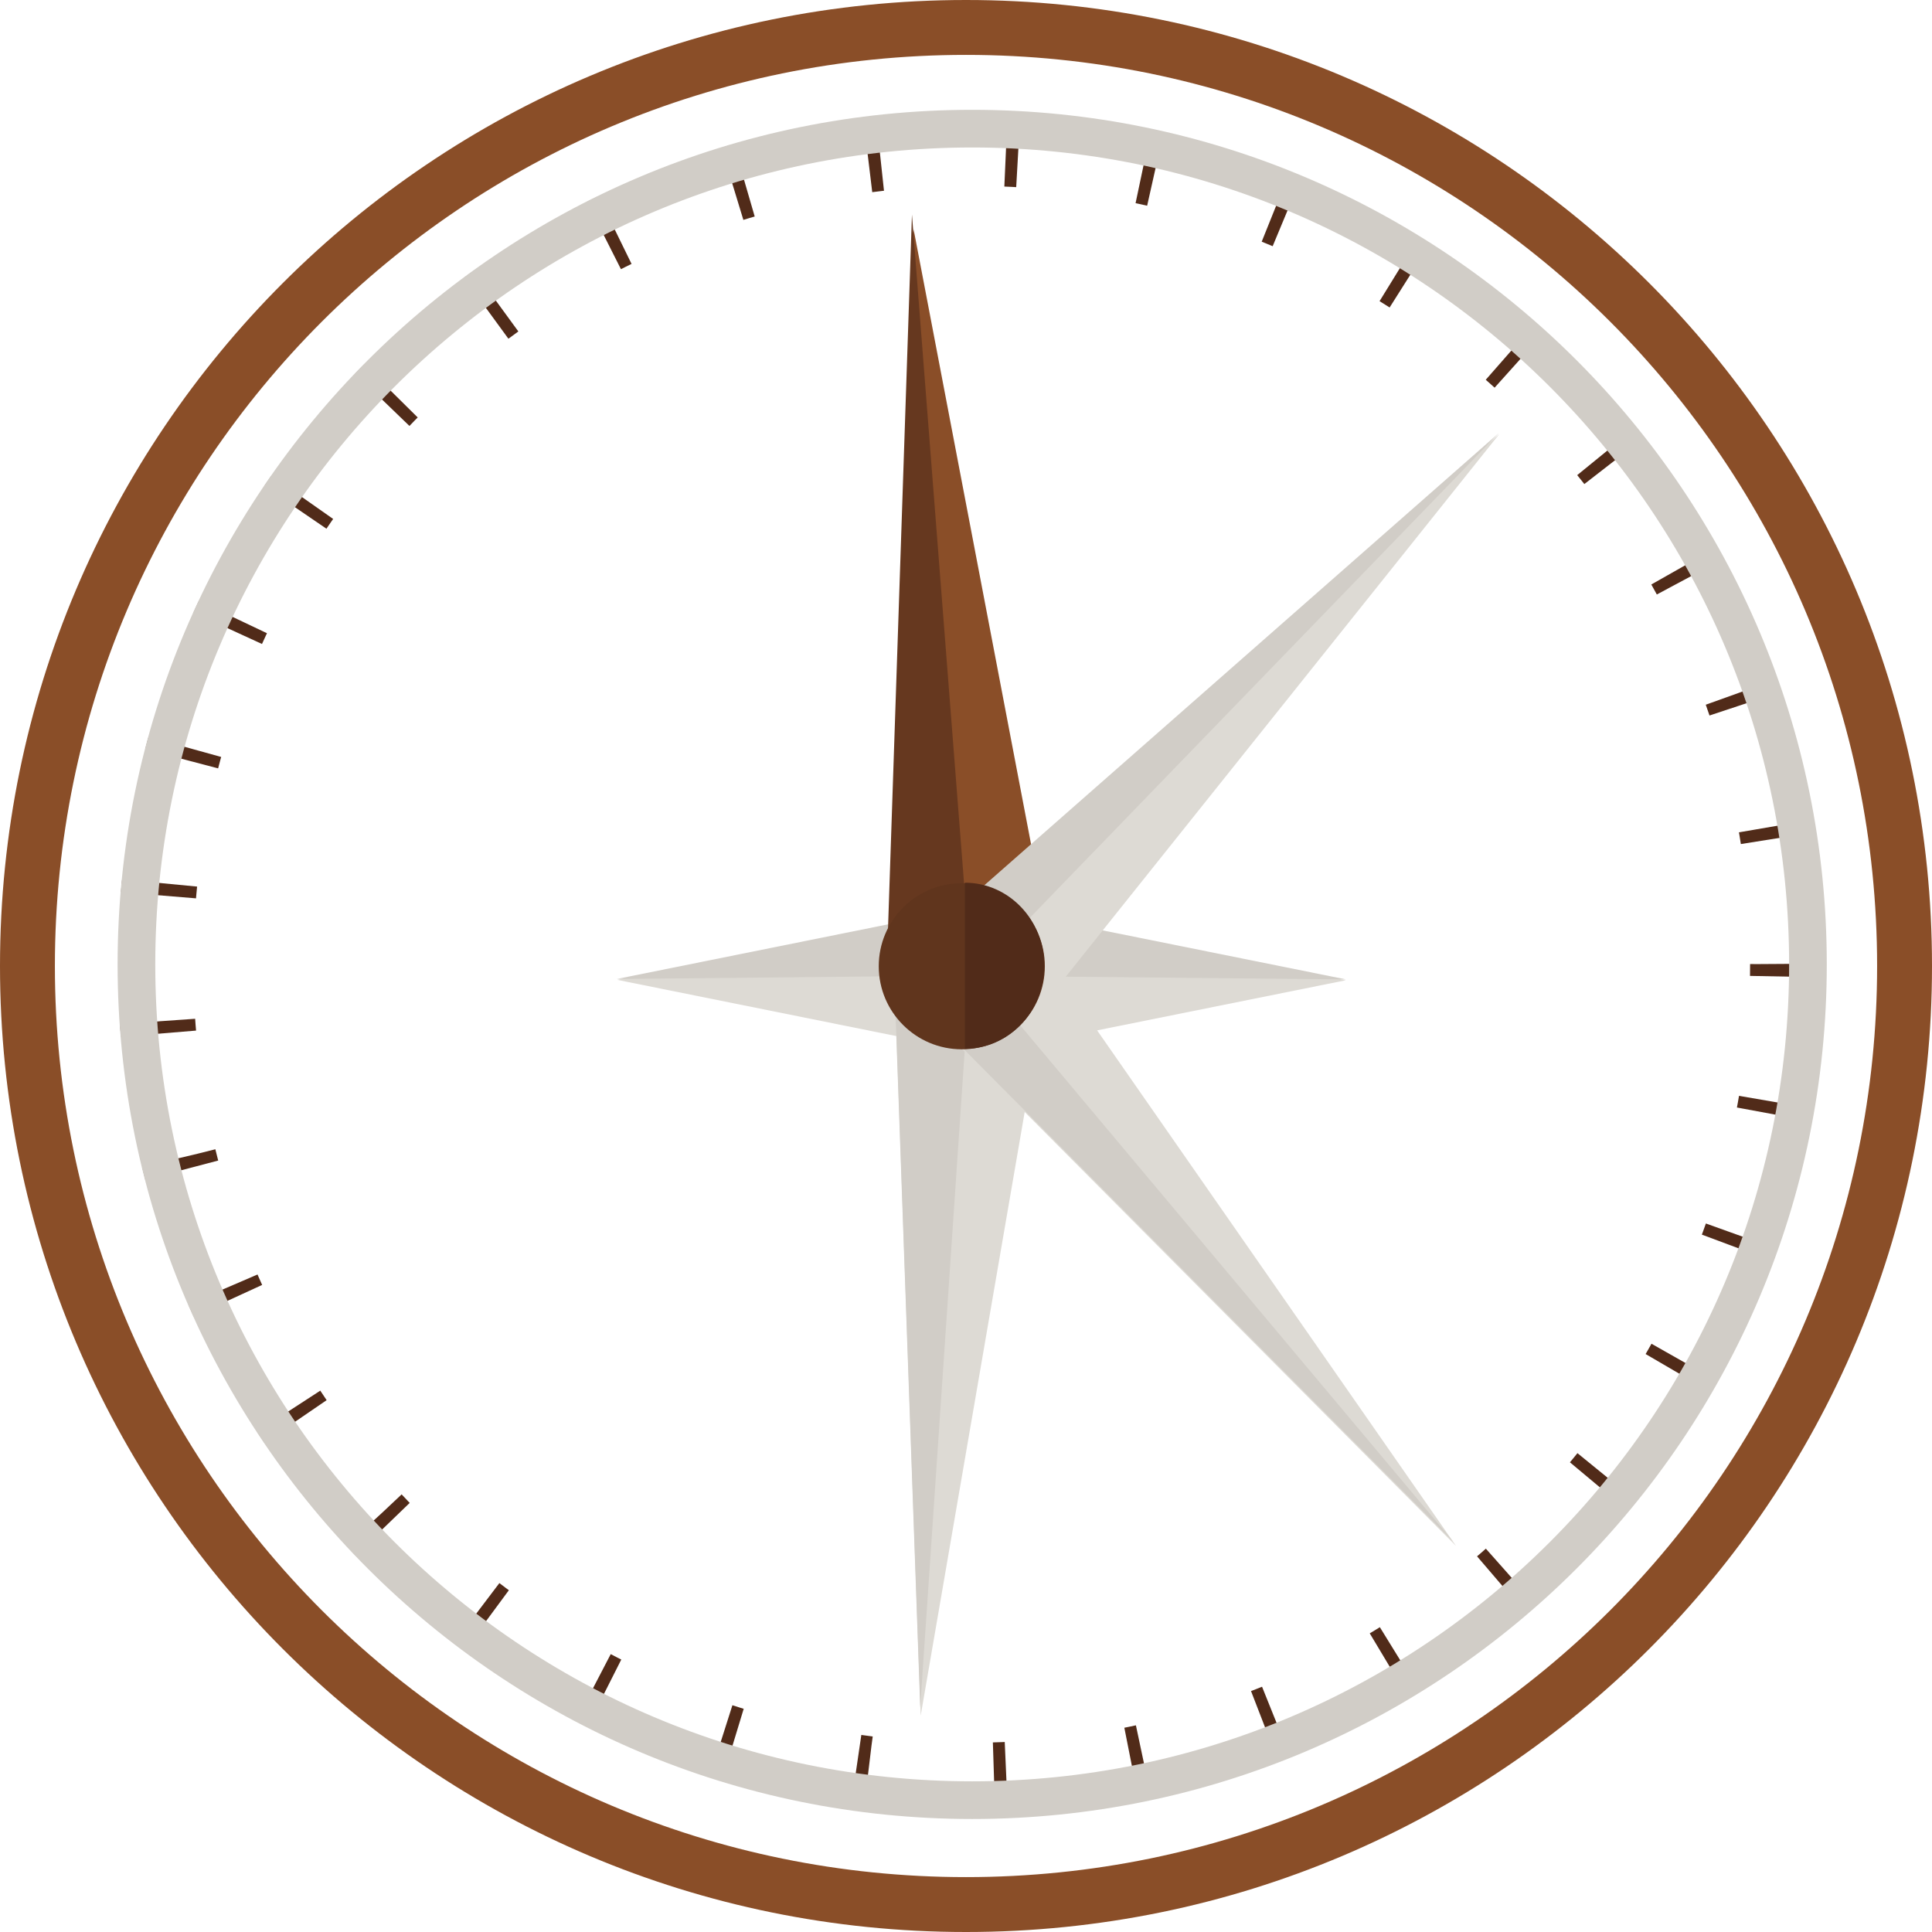
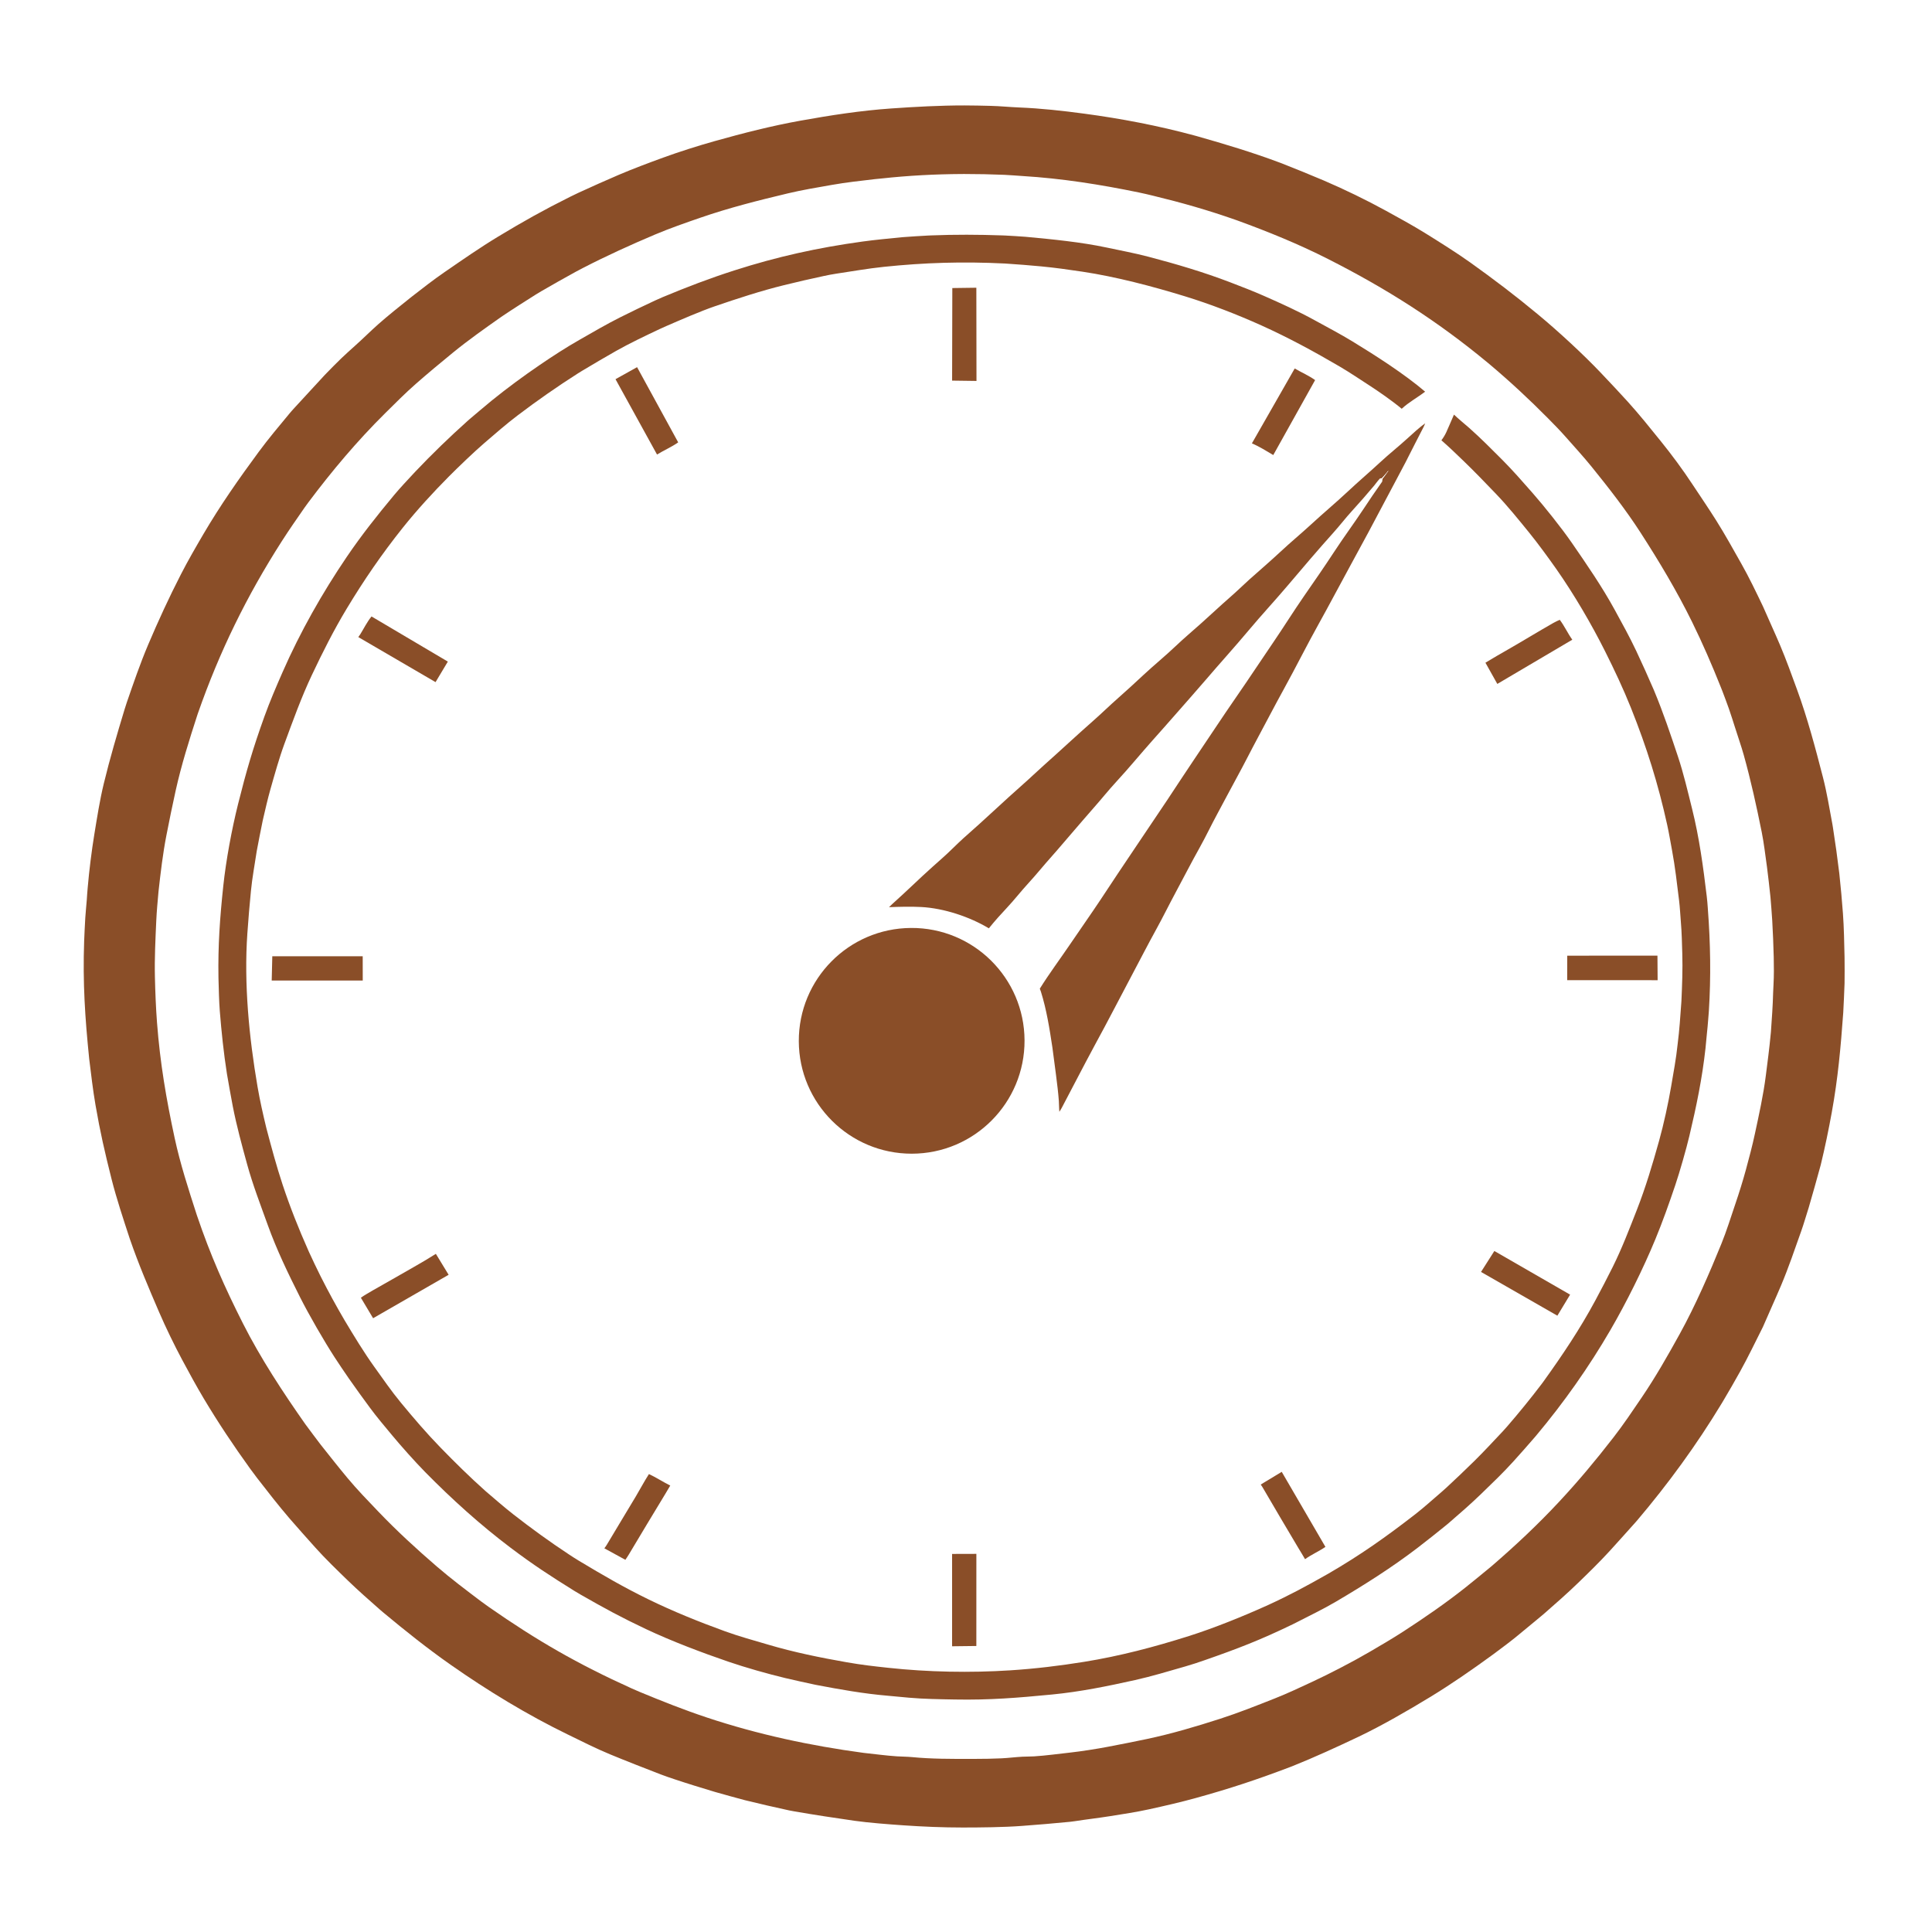
- <svg xmlns="http://www.w3.org/2000/svg" id="Layer_1" data-name="Layer 1" viewBox="0 0 436.222 436.222">
-   <defs>
-     <style>
-       .cls-1 {
-         fill: #dddad4;
-       }
- 
-       .cls-2 {
-         fill: #d1cdc7;
-       }
- 
-       .cls-3 {
-         fill: #512b19;
-       }
- 
-       .cls-4 {
-         stroke: #512b19;
-         stroke-dasharray: 2.784 28.508;
-         stroke-width: 17.008px;
-       }
- 
-       .cls-4, .cls-5, .cls-6 {
-         fill: none;
-       }
- 
-       .cls-4, .cls-6 {
-         stroke-miterlimit: 10;
-       }
- 
-       .cls-7 {
-         fill: #60351d;
-       }
- 
-       .cls-8 {
-         fill: #66381f;
-       }
- 
-       .cls-9 {
-         fill: #8a4e28;
-       }
- 
-       .cls-5 {
-         stroke: #8a4e28;
-         stroke-miterlimit: 25;
-         stroke-width: 12.394px;
-       }
- 
-       .cls-6 {
-         stroke: #d1cdc7;
-         stroke-width: 8.504px;
-       }
-     </style>
-   </defs>
-   <polygon class="cls-1" points="239.771 208.428 239.771 234.244 303.836 221.336 239.771 208.428" />
-   <polygon class="cls-2" points="239.848 208.23 239.848 220.512 303.913 221.138 239.848 208.23" />
-   <circle class="cls-4" cx="219.393" cy="217.725" r="184.26" />
-   <polygon class="cls-1" points="203.42 208.329 203.42 234.145 139.354 221.237 203.42 208.329" />
-   <polygon class="cls-2" points="203.343 208.131 203.343 220.413 139.278 221.039 203.343 208.131" />
-   <polygon class="cls-1" points="237.748 214.007 201.653 212.345 207.879 387.374 237.748 214.007" />
-   <polygon class="cls-9" points="236.914 212.144 200.837 214.172 206.283 51.769 236.914 212.144" />
-   <polygon class="cls-8" points="218.483 209.845 200.463 210.858 205.908 48.455 218.483 209.845" />
-   <polygon class="cls-2" points="219.575 211.321 201.545 210.49 207.772 385.519 219.575 211.321" />
-   <polygon class="cls-1" points="203.724 223.271 233.394 212.069 328.76 349.063 203.724 223.271" />
-   <polygon class="cls-2" points="203.105 222.304 217.936 216.705 328.141 348.096 203.105 222.304" />
-   <polygon class="cls-1" points="205.327 215.08 234.388 228.339 338.519 98.007 205.327 215.08" />
-   <polygon class="cls-2" points="205.246 214.83 219.071 221.138 338.438 97.757 205.246 214.83" />
-   <circle class="cls-7" cx="217.161" cy="218.168" r="18.75" />
-   <path class="cls-3" d="M217.865,199.305c9.895,0,17.917,8.395,17.917,18.75s-8.022,18.75-17.917,18.75" />
-   <circle class="cls-5" cx="218.111" cy="218.111" r="211.914" />
-   <circle class="cls-6" cx="219.509" cy="217.751" r="188.704" />
+ <svg xmlns="http://www.w3.org/2000/svg" viewBox="40 40 240 240" role="img" aria-label="Korda Labs logo">
+   <g data-part="symbol" transform="translate(40 40) scale(1)">
+     <svg x="0" y="0" width="240" height="240" viewBox="0 0 4406 4312" preserveAspectRatio="xMidYMid meet">
+       <path d="M 2199.5 193.446 C 2219.34 193.452 2239.17 193.972 2259 194.437 C 2280.86 194.949 2302.65 197.224 2324.5 198.105 C 2374.04 200.101 2423.36 205.599 2472.5 212.176 C 2557.1 223.499 2641.12 239.552 2723.51 261.871 C 2723.52 261.873 2729.37 263.464 2729.38 263.466 C 2793.7 281.712 2855.5 300.254 2918.07 323.663 C 2918.08 323.665 2923.55 325.727 2923.56 325.73 C 2955.09 337.964 2986.31 351 3017.51 364.046 C 3017.52 364.049 3019.09 364.713 3019.1 364.716 C 3066.16 384.901 3115.51 408.859 3160.34 433.416 C 3188.12 448.635 3222.76 467.678 3249.71 484.385 C 3280.38 503.389 3323.48 530.496 3352.41 551.189 C 3407.41 590.526 3454.37 626.09 3506.8 669.551 C 3553.33 708.123 3609.47 759.877 3650.05 802.486 C 3650.06 802.491 3653.67 806.321 3653.67 806.326 C 3673.36 827.14 3693.17 848.058 3712.39 869.307 C 3738.38 898.031 3763.78 929.734 3787.84 959.581 C 3813.09 990.904 3837.07 1023.29 3859.23 1056.87 C 3877.49 1084.56 3896.27 1111.92 3913.92 1140.01 C 3934.11 1172.15 3952.48 1205.39 3971.15 1238.44 C 3988.98 1270 4004.64 1302.73 4020.29 1335.42 C 4020.29 1335.43 4020.6 1336.11 4020.61 1336.11 C 4033.39 1365.64 4047 1394.8 4059.55 1424.43 C 4073.61 1457.63 4085.76 1491.6 4098.15 1525.47 C 4122.08 1590.91 4139.96 1658.38 4157.35 1725.85 C 4166.41 1760.98 4172.1 1796.86 4178.82 1832.5 C 4179.35 1835.33 4179.82 1838.16 4180.21 1841 C 4180.21 1841.01 4180.42 1842.46 4180.42 1842.47 C 4185.74 1876.18 4190.35 1909.85 4194.46 1943.74 C 4194.46 1943.74 4194.72 1945.99 4194.72 1946 C 4197.91 1976.13 4200.73 2006.28 4202.92 2036.5 C 4205.32 2069.44 4205.77 2102.48 4206.55 2135.5 C 4206.55 2135.51 4206.59 2138.99 4206.59 2139 C 4206.69 2157.67 4206.93 2176.34 4206.58 2195 C 4206.58 2195.01 4206.54 2196.49 4206.54 2196.5 C 4205.83 2218.18 4204.75 2239.84 4203.63 2261.5 C 4203.63 2261.51 4203.51 2263.43 4203.51 2263.43 C 4197.82 2341.48 4191.6 2411.94 4177.48 2489.61 C 4170.23 2529.51 4162.07 2569.24 4152.48 2608.65 C 4152.48 2608.66 4151.73 2611.49 4151.73 2611.5 C 4143.07 2643.57 4133.96 2675.52 4124.7 2707.42 C 4124.69 2707.43 4123.74 2710.43 4123.74 2710.43 C 4118.39 2727.27 4113.55 2744.28 4107.63 2760.93 C 4092.94 2802.32 4078.85 2843.97 4061.8 2884.45 C 4048.58 2915.81 4034.32 2946.72 4020.89 2977.99 C 4020.43 2979.06 4019.92 2980.11 4019.39 2981.14 C 4002.45 3014.69 3986.27 3048.65 3967.99 3081.48 C 3955.72 3103.53 3943.14 3125.41 3930.23 3147.1 C 3930.23 3147.1 3925.82 3154.42 3925.82 3154.43 C 3869.07 3248.21 3804.27 3337.02 3733.38 3420.62 C 3731.88 3422.39 3730.34 3424.12 3728.79 3425.84 C 3710.02 3446.74 3689.09 3470.29 3670.68 3490.39 C 3647.8 3515.35 3623.54 3539.02 3599.22 3562.57 C 3574.6 3586.41 3546.99 3610.71 3521.19 3633.22 C 3518.86 3635.25 3516.49 3637.23 3514.1 3639.17 C 3494.75 3654.91 3475.83 3671.18 3456.42 3686.84 C 3440.22 3699.9 3423.45 3712.23 3406.78 3724.7 C 3406.78 3724.7 3403.54 3727.08 3403.53 3727.08 C 3357.16 3760.9 3309.98 3793.66 3260.95 3823.5 C 3210.15 3854.43 3150.96 3888.56 3099.05 3913.31 C 3051.71 3935.87 2995.22 3961.72 2948.03 3980.52 C 2948.03 3980.53 2943.56 3982.26 2943.55 3982.27 C 2866.55 4011.54 2805.05 4031.94 2725.51 4053.87 C 2691.74 4063.17 2655.62 4071.45 2620.99 4079.06 C 2591.4 4085.57 2561.42 4090.04 2531.5 4094.82 C 2504.57 4099.12 2477.46 4102.15 2450.55 4106.37 C 2447.05 4106.92 2443.53 4107.37 2440 4107.72 C 2403.54 4111.34 2367.04 4114.32 2330.5 4117.07 C 2288.56 4120.23 2235.97 4120.69 2195.5 4120.71 C 2150.12 4120.74 2104.77 4118.78 2059.5 4115.67 C 2027.28 4113.45 1980.15 4109.86 1948.5 4105.31 C 1902.91 4098.77 1857.38 4091.87 1812 4084 C 1807.85 4083.28 1803.68 4082.57 1799.56 4081.68 C 1766.13 4074.43 1732.81 4066.73 1699.58 4058.59 C 1699.57 4058.59 1696.5 4057.78 1696.5 4057.78 C 1675.31 4052 1654.09 4046.37 1633 4040.26 C 1632.99 4040.26 1628.01 4038.81 1628.01 4038.81 C 1597.69 4029.67 1567.42 4020.42 1537.4 4010.36 C 1527.09 4006.91 1516.77 4003.46 1506.63 3999.53 C 1467.97 3984.54 1429.3 3969.59 1391 3953.72 C 1358.25 3940.14 1326.62 3924.03 1294.73 3908.54 C 1202.7 3863.82 1111.65 3808.43 1027.56 3749.46 C 974.443 3712.22 923.703 3671.71 873.868 3630.18 C 871.142 3627.91 868.45 3625.59 865.789 3623.25 C 841.41 3601.75 816.945 3580.33 793.598 3557.72 C 770.986 3535.83 740.529 3506.39 719.389 3482.6 C 699.803 3460.55 679.889 3438.67 660.682 3416.3 C 634.89 3386.27 610.606 3354.97 586.354 3323.69 C 580.952 3316.72 575.709 3309.63 570.546 3302.48 C 533.116 3250.67 497.586 3197.46 464.825 3142.58 C 447.567 3113.67 431.506 3084.06 415.59 3054.39 C 397.709 3021.05 377.703 2979.85 362.722 2945.06 C 339.229 2890.51 315.88 2835.83 296.54 2779.67 C 296.537 2779.67 295.476 2776.57 295.474 2776.57 C 281.69 2734.48 265.557 2686.09 254.436 2641.97 C 238.816 2580 228.47 2534.83 217.784 2473 C 211.809 2438.43 207.865 2403.55 203.539 2368.73 C 203.538 2368.72 203.343 2367.01 203.342 2367 C 193.908 2274.02 188.553 2194.65 191.919 2099 C 192.518 2081.99 193.487 2065 194.394 2048 C 194.395 2047.99 194.531 2045.72 194.532 2045.72 C 195.411 2032.12 196.872 2018.58 197.936 2005 C 198.628 1996.17 198.968 1987.31 199.894 1978.5 C 199.895 1978.49 200.081 1976.51 200.082 1976.5 C 203.23 1939.44 209.119 1892.19 215.066 1856 C 221.421 1817.34 227.478 1778.1 236.696 1740 C 250.533 1682.81 267.245 1626.37 284.302 1570.05 C 285.873 1564.87 287.523 1559.7 289.295 1554.57 C 304.523 1510.53 319.6 1466.38 337.789 1423.47 C 360.829 1369.12 385.537 1315.46 412.514 1262.95 C 428.562 1231.72 446.145 1201.29 463.903 1170.99 C 501.938 1106.1 545.124 1044.38 589.769 983.845 C 612.03 953.66 636.2 924.939 660.146 896.073 C 663.99 891.439 668.007 886.951 672.104 882.539 C 694.699 858.212 716.959 833.579 739.598 809.294 C 739.603 809.289 745.107 803.546 745.112 803.54 C 755.187 793.139 765.386 782.859 775.753 772.751 C 775.759 772.746 780.116 768.55 780.122 768.544 C 789.584 759.557 799.289 750.733 809.045 742.065 C 827.215 725.92 844.373 708.64 862.545 692.528 C 882.662 674.691 913.583 649.73 935.607 632.277 C 935.612 632.272 939.947 628.861 939.953 628.857 C 964.2 609.997 988.424 591.071 1013.73 573.653 C 1054.06 545.891 1094.25 517.863 1136.15 492.526 C 1193.27 457.98 1240.36 431.644 1300 401.89 C 1306.29 398.751 1312.62 395.674 1319 392.725 C 1345.48 380.493 1384.8 362.93 1411 351.771 C 1444.26 337.605 1478.15 324.949 1512.1 312.548 C 1548.04 299.426 1591.95 285.472 1629.51 274.924 C 1694.35 256.708 1759.71 239.999 1826 228.099 C 1894.24 215.851 1962.85 205.207 2032 200.381 C 2087.76 196.49 2143.6 193.429 2199.5 193.446 z M 2199.5 349.824 C 2199.49 349.824 2193.51 349.843 2193.5 349.843 C 2132.54 350.194 2071.6 353.369 2011 359.971 C 2006.18 360.496 2001.33 361.009 1996.5 361.391 C 1996.49 361.392 1995 361.542 1994.99 361.543 C 1962.25 365.382 1929.46 368.956 1897 374.691 C 1863.57 380.597 1830.03 386.078 1797.01 393.941 C 1729.87 409.927 1662.85 426.839 1597.61 449.366 C 1563.36 461.195 1527.17 473.766 1494 487.786 C 1438.32 511.319 1383.27 536.389 1329.53 564.069 C 1324.12 566.856 1318.7 569.642 1313.38 572.594 C 1286.86 587.298 1260.3 601.927 1234.17 617.304 C 1229.91 619.81 1225.66 622.33 1221.48 624.974 C 1196.66 640.7 1171.79 656.374 1147.4 672.769 C 1145.9 673.776 1144.4 674.771 1142.92 675.808 C 1105.39 702.154 1067.89 728.629 1032.38 757.638 C 1004.1 780.737 976.058 804.122 948.583 828.17 C 924.521 849.232 901.118 872.857 878.373 895.371 C 814.648 958.45 756.761 1027.23 703.014 1099 C 700.097 1102.9 697.222 1106.83 694.443 1110.82 C 676.938 1136.01 659.385 1161.17 642.843 1187 C 562.591 1312.29 500.619 1438.82 451.397 1579.62 C 451.395 1579.62 449.92 1584 449.917 1584.01 C 431.49 1640.76 413.531 1697.75 400.618 1756 C 393.118 1789.83 386.183 1823.78 379.548 1857.79 C 371.31 1900.02 366.34 1942.8 361.554 1985.56 C 361.553 1985.57 361.412 1987 361.411 1987 C 359.518 2008.82 357.37 2030.62 356.388 2052.5 C 354.467 2095.31 352.279 2138.16 353.285 2181 C 354.103 2215.87 355.461 2250.73 358.111 2285.5 C 365.119 2377.46 379.144 2459.16 398.246 2548 C 410.967 2607.16 429.736 2664.82 448.336 2722.41 C 448.338 2722.41 449.722 2726.51 449.725 2726.52 C 480.002 2815.71 512.173 2888.25 553.967 2970.99 C 593.98 3050.21 646.151 3129.45 695.79 3200.16 C 695.794 3200.16 698.381 3203.67 698.385 3203.68 C 709.139 3218.18 719.879 3232.69 730.865 3247.02 C 730.87 3247.03 732.018 3248.49 732.023 3248.49 C 752.024 3273.73 771.948 3299.02 792.551 3323.76 C 814.421 3350.03 839.165 3375.54 862.774 3400.22 C 905.074 3444.44 950.195 3485.89 996.581 3525.81 C 1028.77 3553.51 1062.74 3579.05 1096.61 3604.67 C 1102.51 3609.13 1108.53 3613.45 1114.6 3617.68 C 1225.04 3694.73 1317.54 3747.8 1439.51 3803.04 C 1446.15 3806.05 1452.85 3808.96 1459.58 3811.76 C 1509.82 3832.6 1560.4 3852.67 1612.01 3869.83 C 1728.14 3908.45 1848.31 3934.21 1969.6 3950.51 C 1969.61 3950.51 1970.99 3950.67 1971 3950.67 C 1995.83 3953.27 2020.58 3956.76 2045.5 3958.39 C 2057.04 3959.15 2068.47 3959.03 2080 3960.15 C 2124.33 3964.49 2168.96 3964.25 2213.5 3964.23 C 2213.51 3964.23 2222.99 3964.21 2223 3964.21 C 2243.34 3964.15 2263.69 3963.94 2284 3962.94 C 2300.03 3962.15 2316 3960.06 2332 3959.22 C 2340.73 3958.76 2349.49 3959 2358.21 3958.46 C 2385.91 3956.74 2413.41 3952.71 2441 3949.76 C 2464.32 3947.27 2503.58 3941.02 2525.5 3936.81 C 2555.54 3931.05 2585.57 3925.23 2615.49 3918.89 C 2672.12 3906.9 2727.71 3890.4 2782.8 3872.63 C 2824.97 3859.03 2866.35 3842.51 2907.55 3826.22 C 2936.46 3814.79 2964.82 3801.32 2993.02 3788.24 C 3031.79 3770.26 3086.77 3741.69 3124.56 3719.54 C 3150.05 3704.6 3175.6 3689.74 3200.38 3673.65 C 3248.1 3642.67 3296.16 3609.63 3341.03 3574.12 C 3360.45 3558.76 3379.47 3542.92 3398.6 3527.2 C 3400.09 3525.99 3401.56 3524.76 3403.01 3523.51 C 3456.13 3477.64 3507.41 3429.56 3555.24 3378.21 C 3600.63 3329.48 3638.5 3283.98 3679.55 3231.12 C 3702.27 3201.85 3722.9 3171.03 3743.72 3140.38 C 3775.47 3093.64 3803.46 3044.47 3830.77 2995 C 3866.3 2930.64 3899.07 2855.15 3925.6 2789.73 C 3937.71 2759.87 3947.21 2729.03 3957.56 2698.52 C 3966.37 2672.58 3974.59 2646.44 3981.76 2620 C 3989.04 2593.13 3996.21 2566.22 4002.04 2539 C 4011.49 2494.88 4021.34 2450.77 4027.02 2406 C 4030.97 2374.85 4035.14 2343.78 4038.03 2312.5 C 4038.03 2312.49 4038.28 2310.01 4038.28 2310 C 4038.42 2308.67 4038.57 2307.34 4038.67 2306 C 4040.73 2276.35 4042.98 2246.72 4043.68 2217 C 4043.83 2211 4044.17 2204.99 4044.52 2199 C 4045.72 2178.03 4045.51 2157 4045.07 2136 C 4044.49 2108.51 4043.1 2079.26 4041.63 2052 C 4041.63 2051.99 4041.54 2050.54 4041.53 2050.54 C 4040.36 2033.51 4039.14 2016.5 4037.65 1999.5 C 4037.65 1999.49 4037.44 1997.4 4037.44 1997.39 C 4035.04 1974.91 4032.55 1952.43 4029.65 1930 C 4029.65 1929.99 4029.23 1927.01 4029.23 1927 C 4025.62 1901.48 4022.73 1875.83 4017.66 1850.56 C 4005.83 1791.63 3992.89 1732.89 3976.75 1675 C 3970.64 1653.1 3962.85 1631.72 3956.14 1610 C 3952.25 1597.44 3948.11 1584.96 3943.9 1572.5 C 3943.9 1572.49 3942.43 1568.21 3942.43 1568.2 C 3937.69 1555.1 3932.93 1542 3927.91 1529 C 3927.91 1528.99 3924.45 1520.28 3924.45 1520.27 C 3904.33 1469.78 3882.72 1419.87 3858.71 1371.11 C 3823.93 1300.46 3783.4 1232.77 3740.67 1166.63 C 3707.94 1115.96 3668.43 1065.16 3629.88 1017.57 C 3611.11 994.392 3590.8 972.333 3571.1 949.948 C 3558.21 935.3 3544.39 921.206 3530.67 907.331 C 3487.25 863.411 3443.72 823.061 3396.66 783.361 C 3396.65 783.356 3392.52 779.943 3392.52 779.938 C 3278.02 685.064 3162.66 611.575 3028.23 543.446 C 2961.73 509.741 2892.55 481.555 2822.49 456.038 C 2822.49 456.036 2818.32 454.556 2818.31 454.553 C 2754.36 432.118 2696.03 415.42 2629.44 399.296 C 2618.68 396.689 2607.84 394.125 2597 391.887 C 2509.54 373.848 2421.13 359.841 2332 354.445 C 2317.99 353.597 2304.02 352.249 2290 351.68 C 2259.85 350.456 2229.67 349.785 2199.5 349.824 Z" transform="translate(0,0)" fill="#8A4E28" />
+       <path transform="translate(0,0)" fill="#8A4E28" d="M 3315.84 898.527 C 3327.02 909.289 3339.26 918.88 3350.88 929.177 C 3376.43 951.835 3402.19 977.782 3426.16 1001.83 C 3450.13 1025.9 3472.44 1051.56 3494.89 1077.05 C 3521.41 1107.18 3561.64 1157.64 3584.4 1190.65 C 3618.8 1240.54 3653.31 1290.52 3682.4 1343.68 C 3699.44 1374.82 3716.65 1405.89 3731.76 1438 C 3745.47 1467.15 3758.66 1496.53 3771.44 1526.09 C 3771.45 1526.1 3772.86 1529.5 3772.86 1529.51 C 3793.01 1577.92 3809.73 1627.67 3826.33 1677.41 C 3839.51 1716.92 3848.9 1757.59 3858.99 1798.01 C 3875.29 1863.31 3884.28 1930.18 3892.28 1997 C 3893.34 2005.81 3894.08 2014.65 3894.68 2023.5 C 3894.68 2023.51 3894.94 2027.49 3894.94 2027.5 C 3900.72 2104.29 3902.05 2180.52 3897.17 2258 C 3897.17 2258.01 3896.81 2262.99 3896.81 2263 C 3896.41 2268.17 3895.93 2273.33 3895.57 2278.5 C 3894.08 2299.72 3891.29 2320.82 3889.61 2342 C 3889.61 2342.01 3889.47 2343.52 3889.47 2343.53 C 3881.82 2412.92 3868.74 2475.83 3852.63 2543.8 C 3845.64 2573.32 3830.5 2626.21 3820.64 2655.42 C 3806.55 2697.16 3791.8 2738.78 3774.98 2779.5 C 3747.2 2846.75 3708.83 2923.89 3672.45 2986.45 C 3623.22 3071.08 3566.58 3151.34 3503.71 3226.39 C 3503.71 3226.4 3500.54 3230.13 3500.54 3230.13 C 3484.29 3248.98 3467.82 3267.64 3451.13 3286.1 C 3428 3311.71 3402.97 3335.53 3378.19 3359.56 C 3354.7 3382.35 3328.53 3405.13 3303.8 3426.45 C 3303.79 3426.45 3297.81 3431.44 3297.81 3431.45 C 3276.53 3448.69 3255.14 3465.78 3233.42 3482.44 C 3174.12 3527.9 3110.79 3567.85 3046.41 3605.78 C 3016.75 3623.26 2985.57 3638 2954.99 3653.82 C 2954.98 3653.82 2947.72 3657.45 2947.72 3657.46 C 2873.64 3693.29 2823.64 3712.49 2747 3739.23 C 2732.5 3744.29 2717.78 3749.18 2703 3753.4 C 2665.09 3764.21 2627.13 3775.86 2588.63 3784.43 C 2525.96 3798.38 2462.92 3811.25 2399 3817.41 C 2320.79 3824.94 2257.19 3830.26 2177.5 3828.77 C 2142.77 3828.12 2107.62 3827.74 2073 3824.66 C 2056.83 3823.23 2040.66 3821.54 2024.5 3820.17 C 1969.54 3815.52 1915.16 3805.8 1860.98 3795.46 C 1860.97 3795.46 1856.59 3794.55 1856.59 3794.55 C 1834.71 3789.71 1812.78 3785.16 1791 3779.93 C 1750.07 3770.1 1699.76 3755.79 1661.18 3742.59 C 1602.05 3722.36 1531.55 3695.79 1473 3668.12 C 1416.48 3641.4 1379.58 3621.32 1323.74 3589.36 C 1319.11 3586.72 1314.53 3584 1310 3581.18 C 1255.3 3547.13 1216.11 3521.66 1164.6 3482.81 C 1095.28 3430.51 1030.66 3372.14 969.762 3310.24 C 946.671 3286.76 914.681 3250.95 892.86 3224.58 C 876.162 3204.4 859.131 3184.46 843.616 3163.36 C 827.478 3141.41 811.424 3119.4 795.846 3097.05 C 795.842 3097.04 794.639 3095.3 794.635 3095.29 C 784.069 3079.86 773.517 3064.42 763.341 3048.73 C 738.892 3011.03 704.517 2951.5 684.322 2911.42 C 657.192 2857.57 630.888 2803.12 610.514 2746.37 C 594.132 2700.74 576.531 2655.35 563.671 2608.55 C 551.654 2564.81 539.565 2520.53 530.865 2476.01 C 526.122 2451.73 522.062 2427.35 517.72 2403 C 517.719 2403 517.456 2401.45 517.455 2401.44 C 510.061 2354.05 505.071 2306.31 501.241 2258.5 C 499.544 2237.32 498.935 2208.4 498.319 2187 C 498.318 2186.99 498.204 2181.51 498.204 2181.5 C 497.036 2109.41 501.364 2047.31 509.261 1973 C 515.359 1915.62 528.369 1844.95 542.972 1786.51 C 561.752 1711.36 576.76 1659.99 603.008 1587.01 C 615.359 1552.67 629.811 1519.13 644.467 1485.71 C 684.463 1394.5 734.808 1305.55 790.57 1223.33 C 824.4 1173.44 860.046 1128.53 898.58 1082.25 C 913.024 1064.91 928.643 1048.58 943.949 1031.98 C 943.954 1031.98 947.159 1028.56 947.164 1028.56 C 985.286 988.341 1025.16 949.8 1066.44 912.839 C 1066.45 912.834 1070.14 909.559 1070.14 909.554 C 1085.81 896.042 1101.83 882.956 1117.66 869.636 C 1117.66 869.631 1120.94 866.897 1120.95 866.892 C 1156.49 838.126 1193.32 810.966 1231.09 785.204 C 1260.7 765.013 1290.79 745.481 1321.94 727.75 C 1352.41 710.4 1382.65 692.585 1413.99 676.863 C 1440.25 663.692 1466.73 650.961 1493.37 638.583 C 1499.2 635.874 1505.06 633.22 1511 630.745 C 1566.72 607.513 1618.4 587.734 1675.36 569.484 C 1772.81 538.263 1864.78 517.923 1967 503.852 C 1996.74 499.759 2026.64 497.073 2056.5 494.064 C 2056.51 494.064 2058.99 493.853 2059 493.853 C 2078.15 492.408 2097.32 491.172 2116.5 490.168 C 2116.51 490.168 2123.49 489.85 2123.5 489.849 C 2177.64 487.703 2231.85 487.936 2286 489.856 C 2286.01 489.857 2292.49 490.124 2292.5 490.124 C 2307.51 490.797 2322.51 491.896 2337.5 492.93 C 2337.51 492.931 2339.99 493.125 2340 493.126 C 2399.85 498.723 2465.05 505.03 2523.69 517.507 C 2555.48 524.268 2587.64 530.246 2619.07 538.493 C 2682.25 555.07 2745.01 573.581 2806 596.983 C 2831.69 606.841 2857.38 616.729 2882.56 627.82 C 2921.46 644.954 2960.76 662.735 2998 683.241 C 3026.88 699.14 3056.18 714.453 3084.34 731.607 C 3135.48 762.763 3203.62 806.375 3250.05 846.212 C 3232.54 859.636 3212.79 870.172 3196.66 885.23 C 3175.7 867.677 3144.69 846.106 3123 832.081 C 3100.44 817.502 3078.22 802.381 3055.05 788.805 C 2997.38 755.015 2938.54 723.095 2877.63 695.576 C 2822.08 670.479 2759.98 646.404 2701.76 628.564 C 2628.24 606.036 2545.29 584.09 2468.35 572.565 C 2437.18 567.895 2405.96 563.49 2374.58 560.511 C 2347.71 557.96 2320.93 555.891 2294 554.105 C 2293.99 554.105 2291.01 553.932 2291 553.932 C 2195.18 549.185 2108.29 551.898 2015.49 561.555 C 1978.94 565.359 1942.81 571.822 1906.49 577.226 C 1897.14 578.619 1887.86 580.492 1878.6 582.456 C 1848.29 588.886 1818.1 595.917 1788 603.308 C 1735.53 616.194 1680.51 634.22 1630.59 651.336 C 1597.77 662.586 1551.94 682.522 1519.4 696.65 C 1514.19 698.915 1509 701.256 1503.86 703.679 C 1471.61 718.867 1435.68 735.987 1405.12 753.247 C 1379.23 767.872 1353.65 783.045 1328.12 798.284 C 1324.81 800.259 1321.52 802.275 1318.27 804.346 C 1270.95 834.507 1224.9 866.647 1180.19 900.573 C 1154.24 920.27 1129.73 941.777 1105 962.993 C 1081.72 982.962 1044.3 1018.93 1023.89 1039.47 C 987.939 1075.66 950.537 1116.42 918.405 1156.7 C 870.523 1216.73 830.083 1275.74 790.774 1340.91 C 761.341 1389.71 735.686 1440.68 711.333 1492.2 C 687.109 1543.45 667.959 1596.89 648.344 1650.07 C 637.012 1680.79 625.393 1722.32 616.579 1753.4 C 610.247 1775.73 605.224 1798.41 599.913 1821 C 599.911 1821.01 599.119 1824.5 599.117 1824.51 C 594.563 1847.47 589.745 1870.37 585.591 1893.4 C 585.59 1893.41 585.321 1895 585.32 1895 C 580.874 1925 575.139 1954.81 572.254 1985 C 568.79 2021.25 566.772 2043.91 564.101 2082 C 556.071 2196.56 568.056 2319.08 587.354 2431.49 C 592.689 2462.56 599.653 2493.34 607.033 2523.99 C 607.035 2524 607.666 2526.5 607.668 2526.5 C 618.978 2569.4 630.475 2612.28 644.41 2654.4 C 661.346 2705.58 681.33 2755.73 703.23 2804.99 C 703.233 2805 705.227 2809.42 705.231 2809.43 C 713.397 2827.19 721.788 2844.84 730.498 2862.33 C 730.502 2862.34 732.864 2867 732.867 2867 C 749.16 2899.24 766.491 2930.93 784.752 2962.1 C 784.756 2962.1 786.127 2964.43 786.131 2964.44 C 806.809 2999.01 830.208 3037.58 853.507 3069.98 C 873.268 3097.46 892.659 3125.7 914.222 3151.82 C 943.245 3186.97 972.878 3221.65 1004.68 3254.31 C 1037.64 3288.17 1071.27 3321.4 1106.56 3352.83 C 1106.57 3352.84 1107.97 3354.08 1107.98 3354.08 C 1128.86 3371.86 1149.44 3390 1171.06 3406.87 C 1211.77 3438.64 1253.6 3468.96 1296.7 3497.4 C 1304.37 3502.46 1312.06 3507.49 1319.93 3512.21 C 1375.38 3545.46 1421.97 3572.68 1479.04 3600.51 C 1535.68 3628.13 1594.21 3651.73 1653.44 3673.22 C 1685.78 3684.94 1719.02 3693.97 1752.01 3703.72 C 1810.51 3721.02 1870.41 3733.23 1930.5 3743.78 C 1965.97 3750 1992.9 3752.92 2025.83 3756.5 C 2115.93 3766.3 2212.94 3768.16 2304 3762.27 C 2360.98 3758.59 2415.83 3751.97 2472 3742.93 C 2554.11 3729.71 2632.42 3709.02 2711.5 3684 C 2768.91 3665.83 2835.64 3638.73 2887.58 3615.28 C 2887.59 3615.28 2892.51 3613.07 2892.51 3613.07 C 2941.18 3590.74 2978.66 3570.48 3025.85 3543.73 C 3025.86 3543.72 3028.98 3541.96 3028.99 3541.96 C 3102.8 3499.23 3161.97 3457.18 3227.6 3406.27 C 3248.59 3389.98 3268.14 3371.93 3288.39 3354.72 C 3292.04 3351.62 3295.6 3348.4 3299.11 3345.13 C 3320.13 3325.59 3340.95 3305.84 3361.41 3285.72 C 3384.08 3263.42 3405.67 3240.05 3427.46 3216.88 C 3430.77 3213.37 3433.97 3209.75 3437.13 3206.1 C 3464.21 3174.78 3490.36 3142.68 3515.42 3109.73 C 3515.43 3109.72 3519.76 3103.86 3519.76 3103.85 C 3562.62 3044.31 3603.59 2983.22 3638.29 2918.58 C 3651.81 2893.39 3665.1 2868.06 3677.82 2842.46 C 3698.76 2800.31 3715.63 2756.3 3732.79 2712.47 C 3752.99 2660.93 3768.78 2607.79 3783.67 2554.47 C 3794.16 2516.88 3804.73 2468.43 3811.3 2429.5 C 3816.35 2399.63 3822.66 2366.2 3825.82 2335 C 3825.82 2334.99 3826.05 2333.01 3826.05 2333 C 3830.01 2302.5 3831.97 2271.67 3834.19 2241 C 3834.33 2239.17 3834.48 2237.33 3834.56 2235.5 C 3836.15 2199.61 3837.62 2163.42 3836.52 2127.5 C 3835.79 2103.65 3835.33 2079.77 3833.31 2056 C 3831.91 2039.5 3831.22 2022.93 3829.2 2006.5 C 3824.46 1968.07 3820.15 1929.56 3813.02 1891.5 C 3809.42 1872.32 3806.26 1853.06 3802.07 1834 C 3781.61 1741.07 3755.67 1657.88 3719.56 1567.63 C 3701.9 1523.48 3681.56 1480.44 3660.26 1437.92 C 3629.81 1377.12 3589.48 1307.99 3549.06 1250.47 C 3530.8 1224.49 3507.07 1192.04 3487.97 1168.5 C 3463.8 1138.71 3438.35 1107.18 3411.89 1079.54 C 3386.95 1053.49 3361.92 1027.51 3335.92 1002.53 C 3320.53 987.742 3303.33 971.087 3287.17 957.124 C 3291.55 951.29 3295.41 945.083 3298.44 938.446 C 3304.45 925.235 3309.98 911.809 3315.84 898.527 z" />
+       <path transform="translate(0,0)" fill="#8A4E28" d="M 2027.37 2021.85 C 2038.07 2011.3 2049.66 2001.58 2060.57 1991.2 C 2089.74 1963.45 2119.17 1936.23 2149.37 1909.6 C 2165.92 1895.01 2181.18 1878.96 2197.58 1864.17 C 2197.58 1864.17 2199.62 1862.38 2199.62 1862.38 C 2244.96 1822.73 2288.35 1780.97 2333.57 1741.17 C 2349.61 1727.06 2364.97 1712.13 2380.96 1697.92 C 2418.54 1664.5 2455.21 1630.12 2492.99 1596.92 C 2512.11 1580.11 2530.26 1562.23 2549.4 1545.41 C 2569.07 1528.12 2588.18 1510.45 2607.34 1492.61 C 2631.4 1470.19 2656.95 1449.44 2680.81 1426.79 C 2699.41 1409.13 2719.17 1392.42 2738.34 1375.36 C 2760.61 1355.53 2782.24 1335.02 2804.73 1315.42 C 2819.62 1302.43 2833.78 1288.69 2848.36 1275.37 C 2848.37 1275.37 2849.59 1274.26 2849.6 1274.25 C 2873.06 1253.3 2896.9 1232.96 2919.91 1211.48 C 2942.92 1189.98 2967.31 1169.88 2990.5 1148.5 C 3018.04 1123.1 3046.78 1099.14 3074.13 1073.53 C 3098.32 1050.87 3123.62 1029.43 3147.91 1006.87 C 3168.22 988.005 3190.09 970.823 3210.53 952.073 C 3220.69 942.758 3238.16 926.775 3250.11 918.389 C 3249.02 921.19 3247.95 924.004 3246.59 926.683 C 3234.75 949.983 3222.53 973.038 3210.9 996.454 C 3210.9 996.461 3208.91 1000.45 3208.91 1000.45 C 3207.64 1002.98 3206.35 1005.49 3205.04 1008 C 3191.19 1034.58 3176.83 1060.92 3162.89 1087.46 C 3135.15 1140.26 3106.95 1192.85 3078.27 1245.15 C 3054.59 1288.33 3031.8 1331.98 3007.82 1375 C 2980.4 1424.2 2955.32 1474.68 2928.12 1524.01 C 2907.87 1560.74 2888.59 1598.03 2868.72 1634.97 C 2852.55 1665.02 2837.39 1695.56 2820.96 1725.48 C 2805.75 1753.15 2791.26 1781.24 2776.17 1809 C 2762.42 1834.31 2750.21 1860.38 2736.13 1885.54 C 2716.95 1919.81 2699.09 1954.83 2680.48 1989.41 C 2665.65 2016.96 2651.93 2045.03 2636.81 2072.44 C 2617.39 2107.64 2599.1 2143.51 2580.2 2179 C 2552.93 2230.23 2526.56 2281.93 2498.68 2332.83 C 2483.45 2360.65 2468.94 2388.95 2454.12 2416.99 C 2443.16 2437.75 2432.46 2458.66 2421.43 2479.37 C 2419.75 2482.51 2417.83 2485.46 2415.95 2488.48 C 2415.1 2480.35 2415.3 2472.15 2414.74 2464 C 2412.31 2429.01 2404.32 2376.76 2400.12 2342.5 C 2400.12 2342.49 2399.91 2341.01 2399.91 2341 C 2393.45 2298.39 2386.72 2255.62 2373.84 2214.5 C 2373.12 2212.2 2372.2 2209.96 2371.31 2207.72 C 2392.78 2173.29 2417.23 2140.57 2440.02 2106.99 C 2463.46 2072.48 2487.48 2038.4 2510.61 2003.67 C 2510.61 2003.67 2512.59 2000.65 2512.6 2000.64 C 2561.8 1925.65 2612.47 1851.69 2662.23 1777.07 C 2682.36 1746.87 2702.01 1716.39 2722.38 1686.34 C 2755.3 1637.77 2787.36 1588.63 2820.8 1540.4 C 2848.79 1500.03 2875.73 1458.95 2903.43 1418.38 C 2927.43 1383.22 2949.93 1347.04 2974.16 1312.02 C 2999.15 1275.91 3019.27 1247.08 3042.66 1211.37 C 3064.3 1178.34 3087.75 1146.59 3109.6 1113.67 C 3123.03 1093.44 3136.44 1073.33 3150.56 1053.58 C 3150.56 1053.58 3152.41 1050.91 3152.42 1050.9 C 3152.42 1050.89 3152.59 1049.66 3152.59 1049.65 C 3152.92 1047.77 3152.47 1046.08 3153.69 1044.5 C 3157.2 1039.96 3160.6 1035.82 3163.8 1031.02 C 3164.2 1030.43 3167.01 1027.27 3166.48 1026.58 C 3165.51 1025.32 3162.67 1030 3162.47 1030.29 C 3161.13 1032.18 3159.26 1033.52 3157.98 1035.48 C 3156.76 1037.33 3155.01 1038.7 3153.56 1040.37 C 3150.9 1043.41 3151.07 1043.68 3147.32 1044 C 3142.94 1048.17 3136.36 1057.43 3133.84 1060.43 C 3117.29 1080.06 3100.61 1099.31 3083.26 1118.24 C 3068.8 1134 3055.81 1151.1 3041.51 1167.03 C 3006.42 1206.07 2970.96 1247.81 2936.93 1287.99 C 2907.89 1322.28 2877.24 1355.18 2848.39 1389.63 C 2816.27 1427.99 2782.58 1464.99 2750.08 1503.03 C 2726.77 1530.32 2702.74 1557.05 2679.15 1584.12 C 2662.64 1603.06 2645.93 1621.82 2629.2 1640.58 C 2601.14 1672.07 2574.38 1704.83 2545.76 1735.8 C 2528.07 1754.95 2511.8 1775.45 2494.49 1794.96 C 2477.8 1813.76 2461.63 1833.1 2445.1 1852.05 C 2429.01 1870.5 2413.48 1889.33 2397.14 1907.56 C 2379.62 1927.11 2363.28 1947.61 2345.48 1966.94 C 2328.2 1985.71 2312.63 2005.94 2295.1 2024.54 C 2288.86 2031.16 2282.68 2037.86 2276.65 2044.67 C 2276.65 2044.68 2275.04 2046.51 2275.03 2046.52 C 2268.32 2054.31 2261.46 2061.99 2255.13 2070.09 C 2211.16 2043.62 2152.23 2024.16 2100.88 2021.48 C 2076.26 2020.19 2051.94 2020.92 2027.37 2021.85 z" />
+       <path transform="translate(0,0)" fill="#8A4E28" d="M 3147.32 1044 C 3151.4 1038.45 3155.96 1033.2 3160.52 1028.05 C 3167.84 1019.76 3175.6 1011.63 3183.96 1004.39 C 3182.98 1006.26 3182.06 1008.16 3181 1009.99 C 3176.63 1017.5 3171.32 1024.57 3166.41 1031.73 C 3161.95 1038.23 3157.22 1044.65 3152.42 1050.9 C 3152.42 1050.89 3152.59 1049.66 3152.59 1049.65 C 3152.92 1047.77 3152.47 1046.08 3153.69 1044.5 C 3157.2 1039.96 3160.6 1035.82 3163.8 1031.02 C 3164.2 1030.43 3167.01 1027.27 3166.48 1026.58 C 3165.51 1025.32 3162.67 1030 3162.47 1030.29 C 3161.13 1032.18 3159.26 1033.52 3157.98 1035.48 C 3156.76 1037.33 3155.01 1038.7 3153.56 1040.37 C 3150.9 1043.41 3151.07 1043.68 3147.32 1044 z" />
+       <path transform="translate(0,0)" fill="#8A4E28" d="M 2077.49 2069.23 C 2219.89 2068.33 2335.95 2183.22 2336.51 2325.62 C 2337.07 2468.02 2221.9 2583.82 2079.5 2584.04 C 1937.58 2584.25 1822.26 2469.56 1821.7 2327.64 C 1821.15 2185.71 1935.57 2070.12 2077.49 2069.23 z" />
+       <path transform="translate(0,0)" fill="#8A4E28" d="M 2171.8 609.917 L 2226.59 609.172 L 2226.91 821.748 L 2171.33 821 L 2171.8 609.917 z" />
+       <path transform="translate(0,0)" fill="#8A4E28" d="M 2171.29 3496.8 L 2226.65 3496.64 L 2226.59 3706.73 L 2171.3 3707.39 L 2171.29 3496.8 z" />
+       <path transform="translate(0,0)" fill="#8A4E28" d="M 3574.17 2132.47 L 3779.88 2132.36 L 3780.28 2188.37 L 3574.05 2188.36 L 3574.17 2132.47 z" />
+       <path transform="translate(0,0)" fill="#8A4E28" d="M 620.978 2133.83 L 827.168 2133.82 L 827.258 2189.16 L 619.647 2189.11 L 620.978 2133.83 z" />
+       <path transform="translate(0,0)" fill="#8A4E28" d="M 3407.93 2805.94 L 3580.68 2905.49 L 3551.63 2953.47 L 3377.52 2853.7 L 3407.93 2805.94 z" />
+       <path transform="translate(0,0)" fill="#8A4E28" d="M 847.264 1358.84 L 1021.31 1461.81 L 993.294 1508.62 L 817.128 1405.89 C 818.611 1403.7 820.28 1401.63 821.674 1399.38 C 830.102 1385.78 837.138 1371.23 847.264 1358.84 z" />
+       <path transform="translate(0,0)" fill="#8A4E28" d="M 993.998 2812.44 L 1023.11 2860.19 L 850.874 2959.27 L 822.988 2912.5 C 826.95 2909.56 831.181 2907.02 835.404 2904.47 C 854.679 2892.84 874.56 2882.23 893.999 2870.89 C 927.298 2851.46 961.492 2833.16 993.998 2812.44 z" />
+       <path transform="translate(0,0)" fill="#8A4E28" d="M 1403.68 817.74 L 1452.88 790.331 L 1546.65 961.839 C 1531.46 972.526 1514.17 979.83 1498.38 989.593 L 1403.68 817.74 z" />
+       <path transform="translate(0,0)" fill="#8A4E28" d="M 3557.08 1366.5 C 3567.88 1380.76 3575.26 1397.33 3585.68 1411.87 L 3414.7 1512.71 L 3387.59 1464.34 C 3404.31 1454.07 3421.45 1444.24 3438.48 1434.51 C 3473.34 1414.6 3507.5 1393.5 3542.4 1373.69 C 3547.14 1371 3552.08 1368.68 3557.08 1366.5 z" />
+       <path transform="translate(0,0)" fill="#8A4E28" d="M 2875.14 3338.55 L 2923.03 3309.59 L 3022.69 3480.74 C 3007.76 3490.96 2990.91 3498.2 2976.21 3508.77 C 2971.47 3500.29 2966.28 3492.16 2961.28 3483.84 C 2933.41 3437.48 2906.29 3390.62 2878.83 3344.01 C 2877.71 3342.12 2876.28 3340.43 2875.14 3338.55 z" />
+       <path transform="translate(0,0)" fill="#8A4E28" d="M 1479.94 3314.67 C 1496.62 3322.45 1512.03 3332.71 1528.55 3340.85 C 1525.02 3347.1 1521.31 3353.25 1517.57 3359.37 C 1489.35 3405.53 1461.7 3452.03 1433.86 3498.43 C 1431.45 3502.45 1428.81 3506.33 1426.15 3510.19 L 1378.28 3484.02 C 1380.06 3481.48 1381.98 3479.02 1383.57 3476.36 C 1405.57 3439.33 1428 3402.54 1450.07 3365.54 C 1460.07 3348.77 1469.39 3331.04 1479.94 3314.67 z" />
+       <path transform="translate(0,0)" fill="#8A4E28" d="M 2952.63 793.336 C 2968.03 802.369 2984.62 809.432 2999.17 819.782 L 2903.75 990.752 C 2888.4 981.677 2871 970.78 2855 964.145 L 2952.63 793.336 z" />
+     </svg>
+   </g>
</svg>
